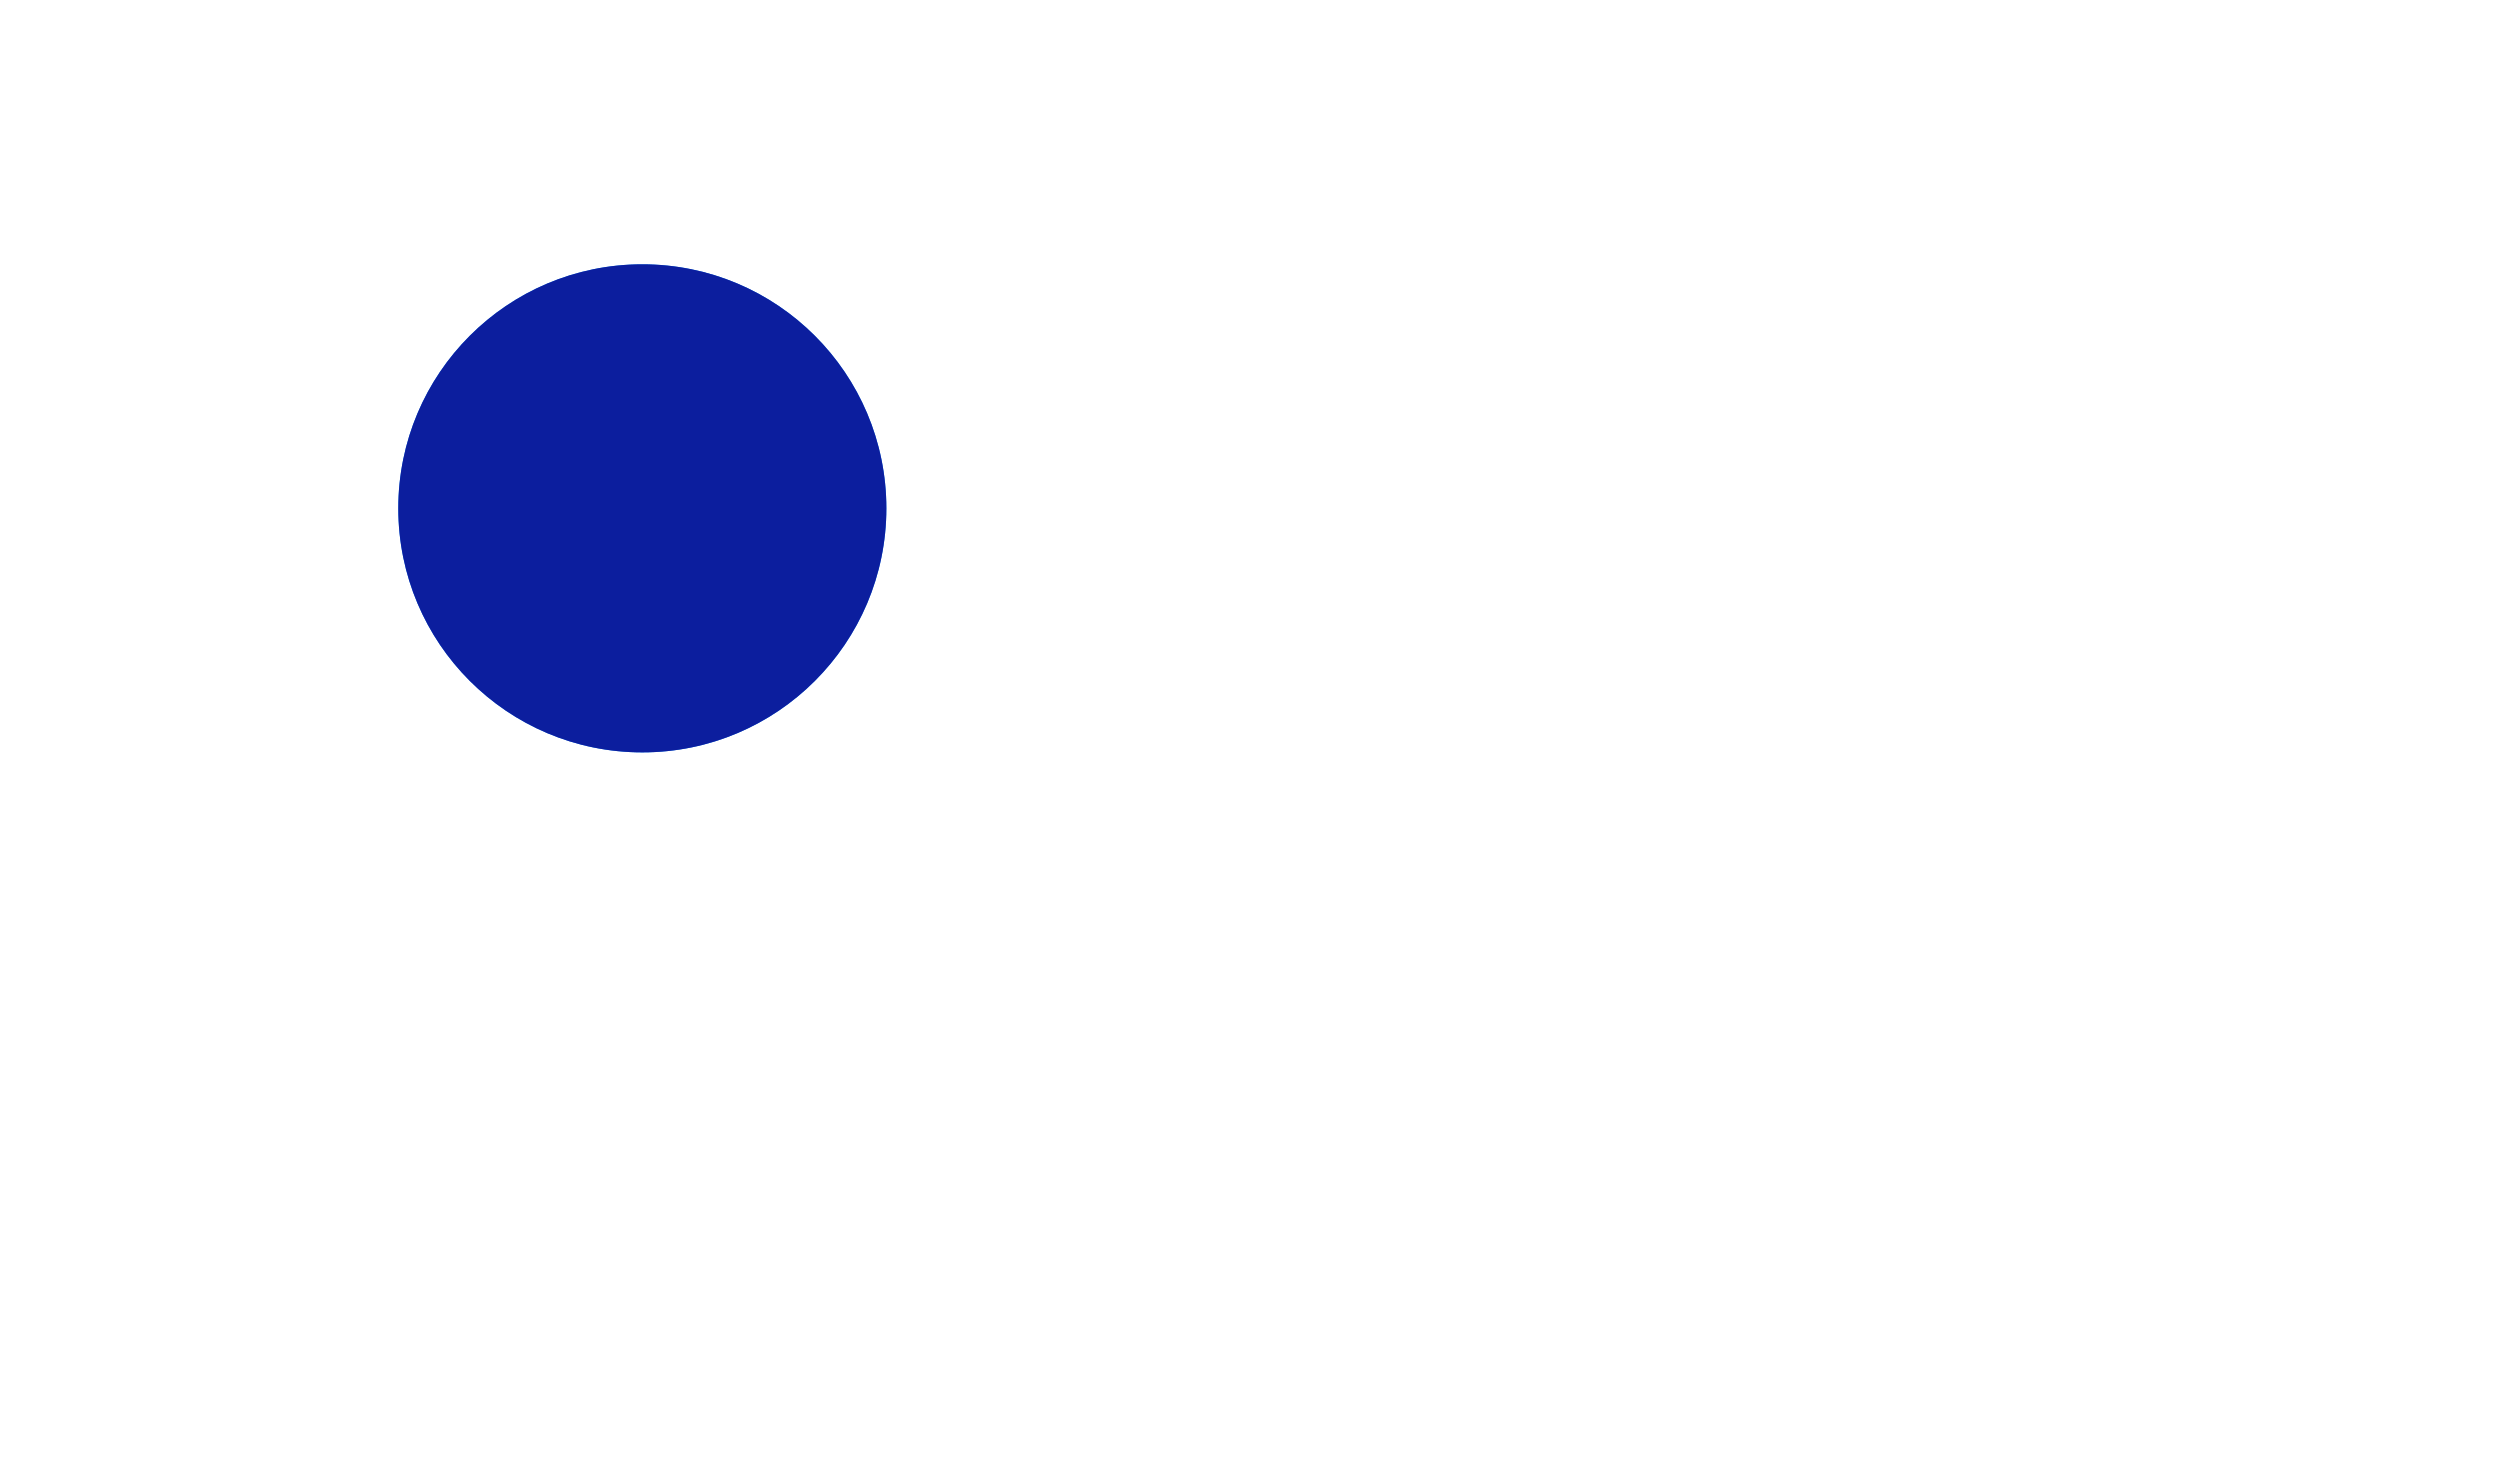
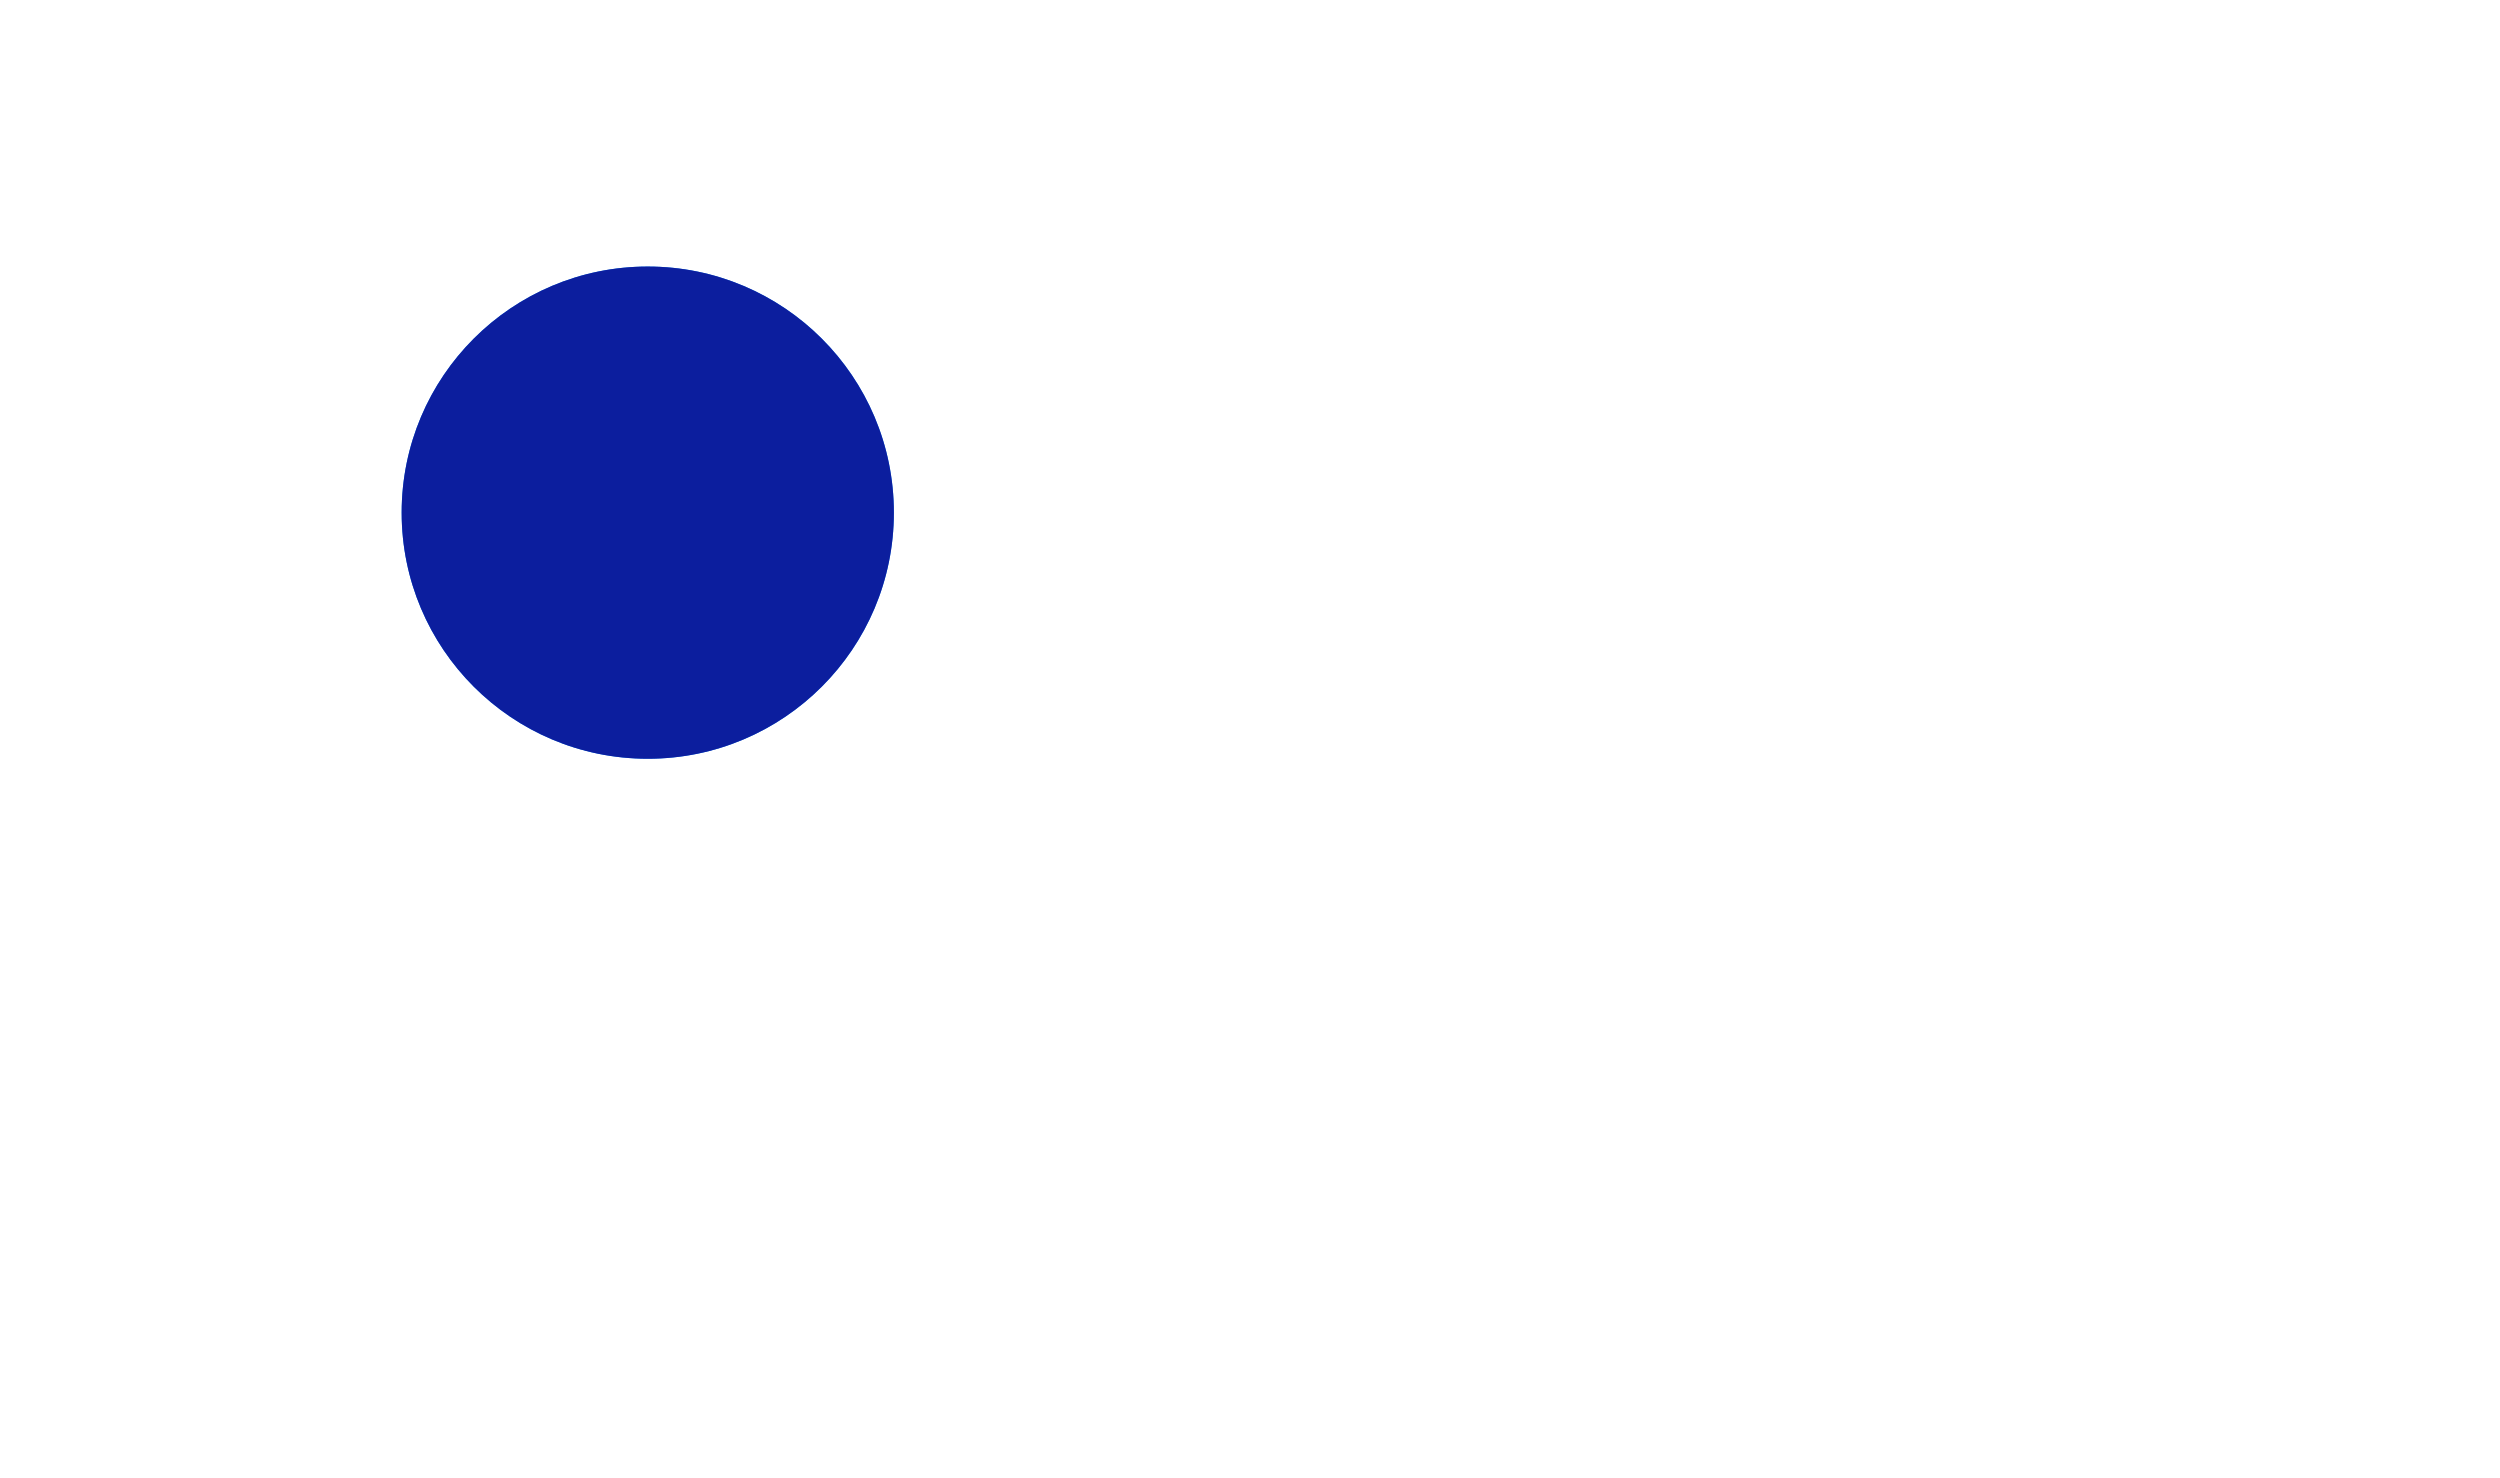
- <svg xmlns="http://www.w3.org/2000/svg" viewBox="-2.632 -2.083 10.244 6.001">
+ <svg xmlns="http://www.w3.org/2000/svg" viewBox="-2.632 -2.083 10.158 6.002">
  <circle r="1" cx="0" cy="0" fill="#1A8AF5" data-avg-speed="5.455412" data-speed="25.495096, 10.7083845, 5.234703, 5.0196314, 5.808217, 6.436885, 6.7118692, 6.919235, 4.9999995, 5.0000005, 5.0000005, 5.0000005, 5.0000005, 5.0000005, 5.0000005, 5.0000014, 4.9999995, 4.9999995, 4.9999995, 4.9999995, 4.9999995, 4.9999995, 4.9999995, 4.9999995, 5.000003, 4.9999995, 4.9999995, 4.9999995, 4.9999995, 4.9999995, 4.9999995, 4.9999995, 4.9999995, 4.9999995, 4.9999995, 4.9999995, 5.0000067, 5.0000067, 5.0000067, 5.0000067, 5.0000067, 5.0000067, 5.0000067, 5.0000067, 5.0000067, 5.0000067, 5.0000067, 5.0000067, 5.0000067, 5.0000067, 5.0000067, 5.0000067, 5.0000067, 5.0000067, 5.0000067, 5.0000067, 5.0000067, 5.0000067, 5.0000067, 5.0000067, 5.0000067, 5.0000067, 5.0000067, 5.0000067, 5.0000067, 5.0000067, 5.0000067, 5.0000067, 5.0000067, 5.0000067, 5.0000067">
    <animate attributeName="cx" dur="1.2s" repeatCount="indefinite" calcMode="discrete" values="0;-0.417;-0.59;-0.632;-0.611;-0.559;-0.49;-0.415;-0.335;-0.252;-0.169;-0.085;-0.002;0.081;0.165;0.248;0.331;0.415;0.498;0.581;0.665;0.748;0.831;0.915;0.998;1.081;1.165;1.248;1.331;1.415;1.498;1.581;1.665;1.748;1.831;1.915;1.998;2.081;2.165;2.248;2.331;2.415;2.498;2.581;2.665;2.748;2.831;2.915;2.998;3.081;3.165;3.248;3.331;3.414;3.498;3.581;3.664;3.748;3.831;3.914;3.998;4.081;4.164;4.248;4.331;4.414;4.498;4.581;4.664;4.748;4.831;4.914;4.914" />
    <animate attributeName="cy" dur="1.2s" repeatCount="indefinite" calcMode="discrete" values="0;-0.083;-0.042;0.035;-0.046;0.036;-0.047;0.036;-0.047;-0.047;-0.046;-0.045;-0.044;-0.044;-0.043;-0.042;-0.041;-0.041;-0.04;-0.039;-0.039;-0.038;-0.037;-0.036;-0.036;-0.035;-0.034;-0.033;-0.033;-0.032;-0.031;-0.03;-0.03;-0.029;-0.028;-0.027;-0.027;-0.026;-0.025;-0.024;-0.024;-0.023;-0.022;-0.021;-0.021;-0.02;-0.019;-0.019;-0.018;-0.017;-0.016;-0.016;-0.015;-0.014;-0.013;-0.013;-0.012;-0.011;-0.01;-0.01;-0.009;-0.008;-0.007;-0.007;-0.006;-0.005;-0.004;-0.004;-0.003;-0.002;-0.002;-0.001;-0.001" />
  </circle>
-   <circle r="1" cx="0" cy="0" fill="#0C1E9E" data-avg-speed="6.4236817" data-speed="35.35534, 20.566654, 13.340605, 9.972779, 8.465945, 7.7192907, 7.4210796, 7.2195177, 5, 5, 5, 5.000007, 4.999993, 4.999993, 4.999993, 4.999993, 4.999993, 4.999993, 4.999993, 4.999993, 5.000007, 5.000007, 4.999993, 4.999993, 5.000007, 5.000007, 5.000007, 5.000007, 4.999993, 4.999993, 5.000007, 5.000007, 4.999993, 4.999993, 5.000007, 5.000007, 4.999993, 4.999993, 4.999993, 4.999993, 4.999993, 4.999993, 4.999993, 4.999993, 4.999993, 4.999993, 4.999993, 5.541214, 6.3129406, 6.778465, 7.0114994, 7.104392, 7.1128445, 7.066331, 6.9795547, 6.859665, 6.710122, 6.5327525, 6.3287992, 6.099457, 5.8461447, 5.5706143, 5.274939, 6.2633677, 5.1653757, 5.5242457, 5.242854">
-     <animate attributeName="cx" dur="1.2s" repeatCount="indefinite" calcMode="discrete" values="0;0.583;0.924;1.132;1.277;1.392;1.49;1.582;1.669;1.752;1.835;1.919;2.002;2.085;2.169;2.252;2.335;2.419;2.502;2.585;2.669;2.752;2.835;2.918;3.002;3.085;3.168;3.252;3.335;3.418;3.502;3.585;3.668;3.752;3.835;3.918;4.002;4.085;4.168;4.252;4.335;4.418;4.502;4.585;4.668;4.752;4.835;4.918;4.918;4.957;5.017;5.085;5.154;5.222;5.286;5.344;5.397;5.444;5.484;5.517;5.544;5.565;5.579;5.588;5.591;5.591;5.606;5.607;5.607;5.611;5.611;5.612;5.612" />
-     <animate attributeName="cy" dur="1.2s" repeatCount="indefinite" calcMode="discrete" values="0;0.083;0.042;-0.035;0.046;-0.036;0.047;-0.036;0.047;0.046;0.045;0.044;0.042;0.041;0.04;0.039;0.038;0.036;0.035;0.034;0.033;0.032;0.031;0.029;0.028;0.027;0.026;0.025;0.024;0.022;0.021;0.02;0.019;0.018;0.016;0.015;0.014;0.013;0.012;0.011;0.009;0.008;0.007;0.006;0.005;0.004;0.002;0.001;0.001;0.085;0.171;0.262;0.356;0.453;0.553;0.655;0.759;0.863;0.967;1.071;1.173;1.273;1.369;1.461;1.549;1.549;1.653;1.739;1.739;1.831;1.831;1.918;1.918" />
+   <circle r="1" cx="0" cy="0" fill="#0C1E9E" data-avg-speed="6.4439435" data-speed="35.35534, 20.566654, 13.340605, 9.972779, 8.465945, 7.7192907, 7.4210796, 7.2195177, 5, 5, 5, 5.000007, 4.999993, 4.999993, 4.999993, 4.999993, 4.999993, 4.999993, 4.999993, 4.999993, 5.000007, 5.000007, 4.999993, 4.999993, 5.000007, 5.000007, 5.000007, 5.000007, 4.999993, 4.999993, 5.000007, 5.000007, 4.999993, 4.999993, 5.000007, 5.000007, 4.999993, 4.999993, 4.999993, 4.999993, 4.999993, 4.999993, 4.999993, 4.999993, 4.999993, 4.999993, 5.543038, 6.3141103, 6.7788196, 7.011178, 7.103468, 7.1113725, 7.064301, 6.9769735, 6.856508, 6.706384, 6.528438, 6.3239202, 6.0940204, 5.840214, 5.5641994, 5.268097, 6.2539396, 5.156612, 5.5132008, 5.230349">
+     <animate attributeName="cx" dur="1.2s" repeatCount="indefinite" calcMode="discrete" values="0;0.583;0.924;1.132;1.277;1.392;1.49;1.582;1.669;1.752;1.835;1.919;2.002;2.085;2.169;2.252;2.335;2.419;2.502;2.585;2.669;2.752;2.835;2.918;3.002;3.085;3.168;3.252;3.335;3.418;3.502;3.585;3.668;3.752;3.835;3.918;4.002;4.085;4.168;4.252;4.335;4.418;4.502;4.585;4.668;4.752;4.835;4.835;4.874;4.934;5.001;5.071;5.138;5.202;5.26;5.313;5.36;5.4;5.433;5.46;5.48;5.494;5.503;5.506;5.506;5.52;5.521;5.521;5.525;5.525;5.526;5.526;5.526" />
+     <animate attributeName="cy" dur="1.2s" repeatCount="indefinite" calcMode="discrete" values="0;0.083;0.042;-0.035;0.046;-0.036;0.047;-0.036;0.047;0.046;0.045;0.044;0.042;0.041;0.04;0.039;0.038;0.036;0.035;0.034;0.033;0.032;0.031;0.029;0.028;0.027;0.026;0.025;0.024;0.022;0.021;0.02;0.019;0.018;0.016;0.015;0.014;0.013;0.012;0.011;0.009;0.008;0.007;0.006;0.005;0.004;0.002;0.002;0.086;0.173;0.263;0.357;0.454;0.554;0.657;0.76;0.865;0.969;1.073;1.175;1.274;1.37;1.463;1.55;1.55;1.654;1.74;1.74;1.831;1.831;1.919;1.919;1.919" />
  </circle>
</svg>
